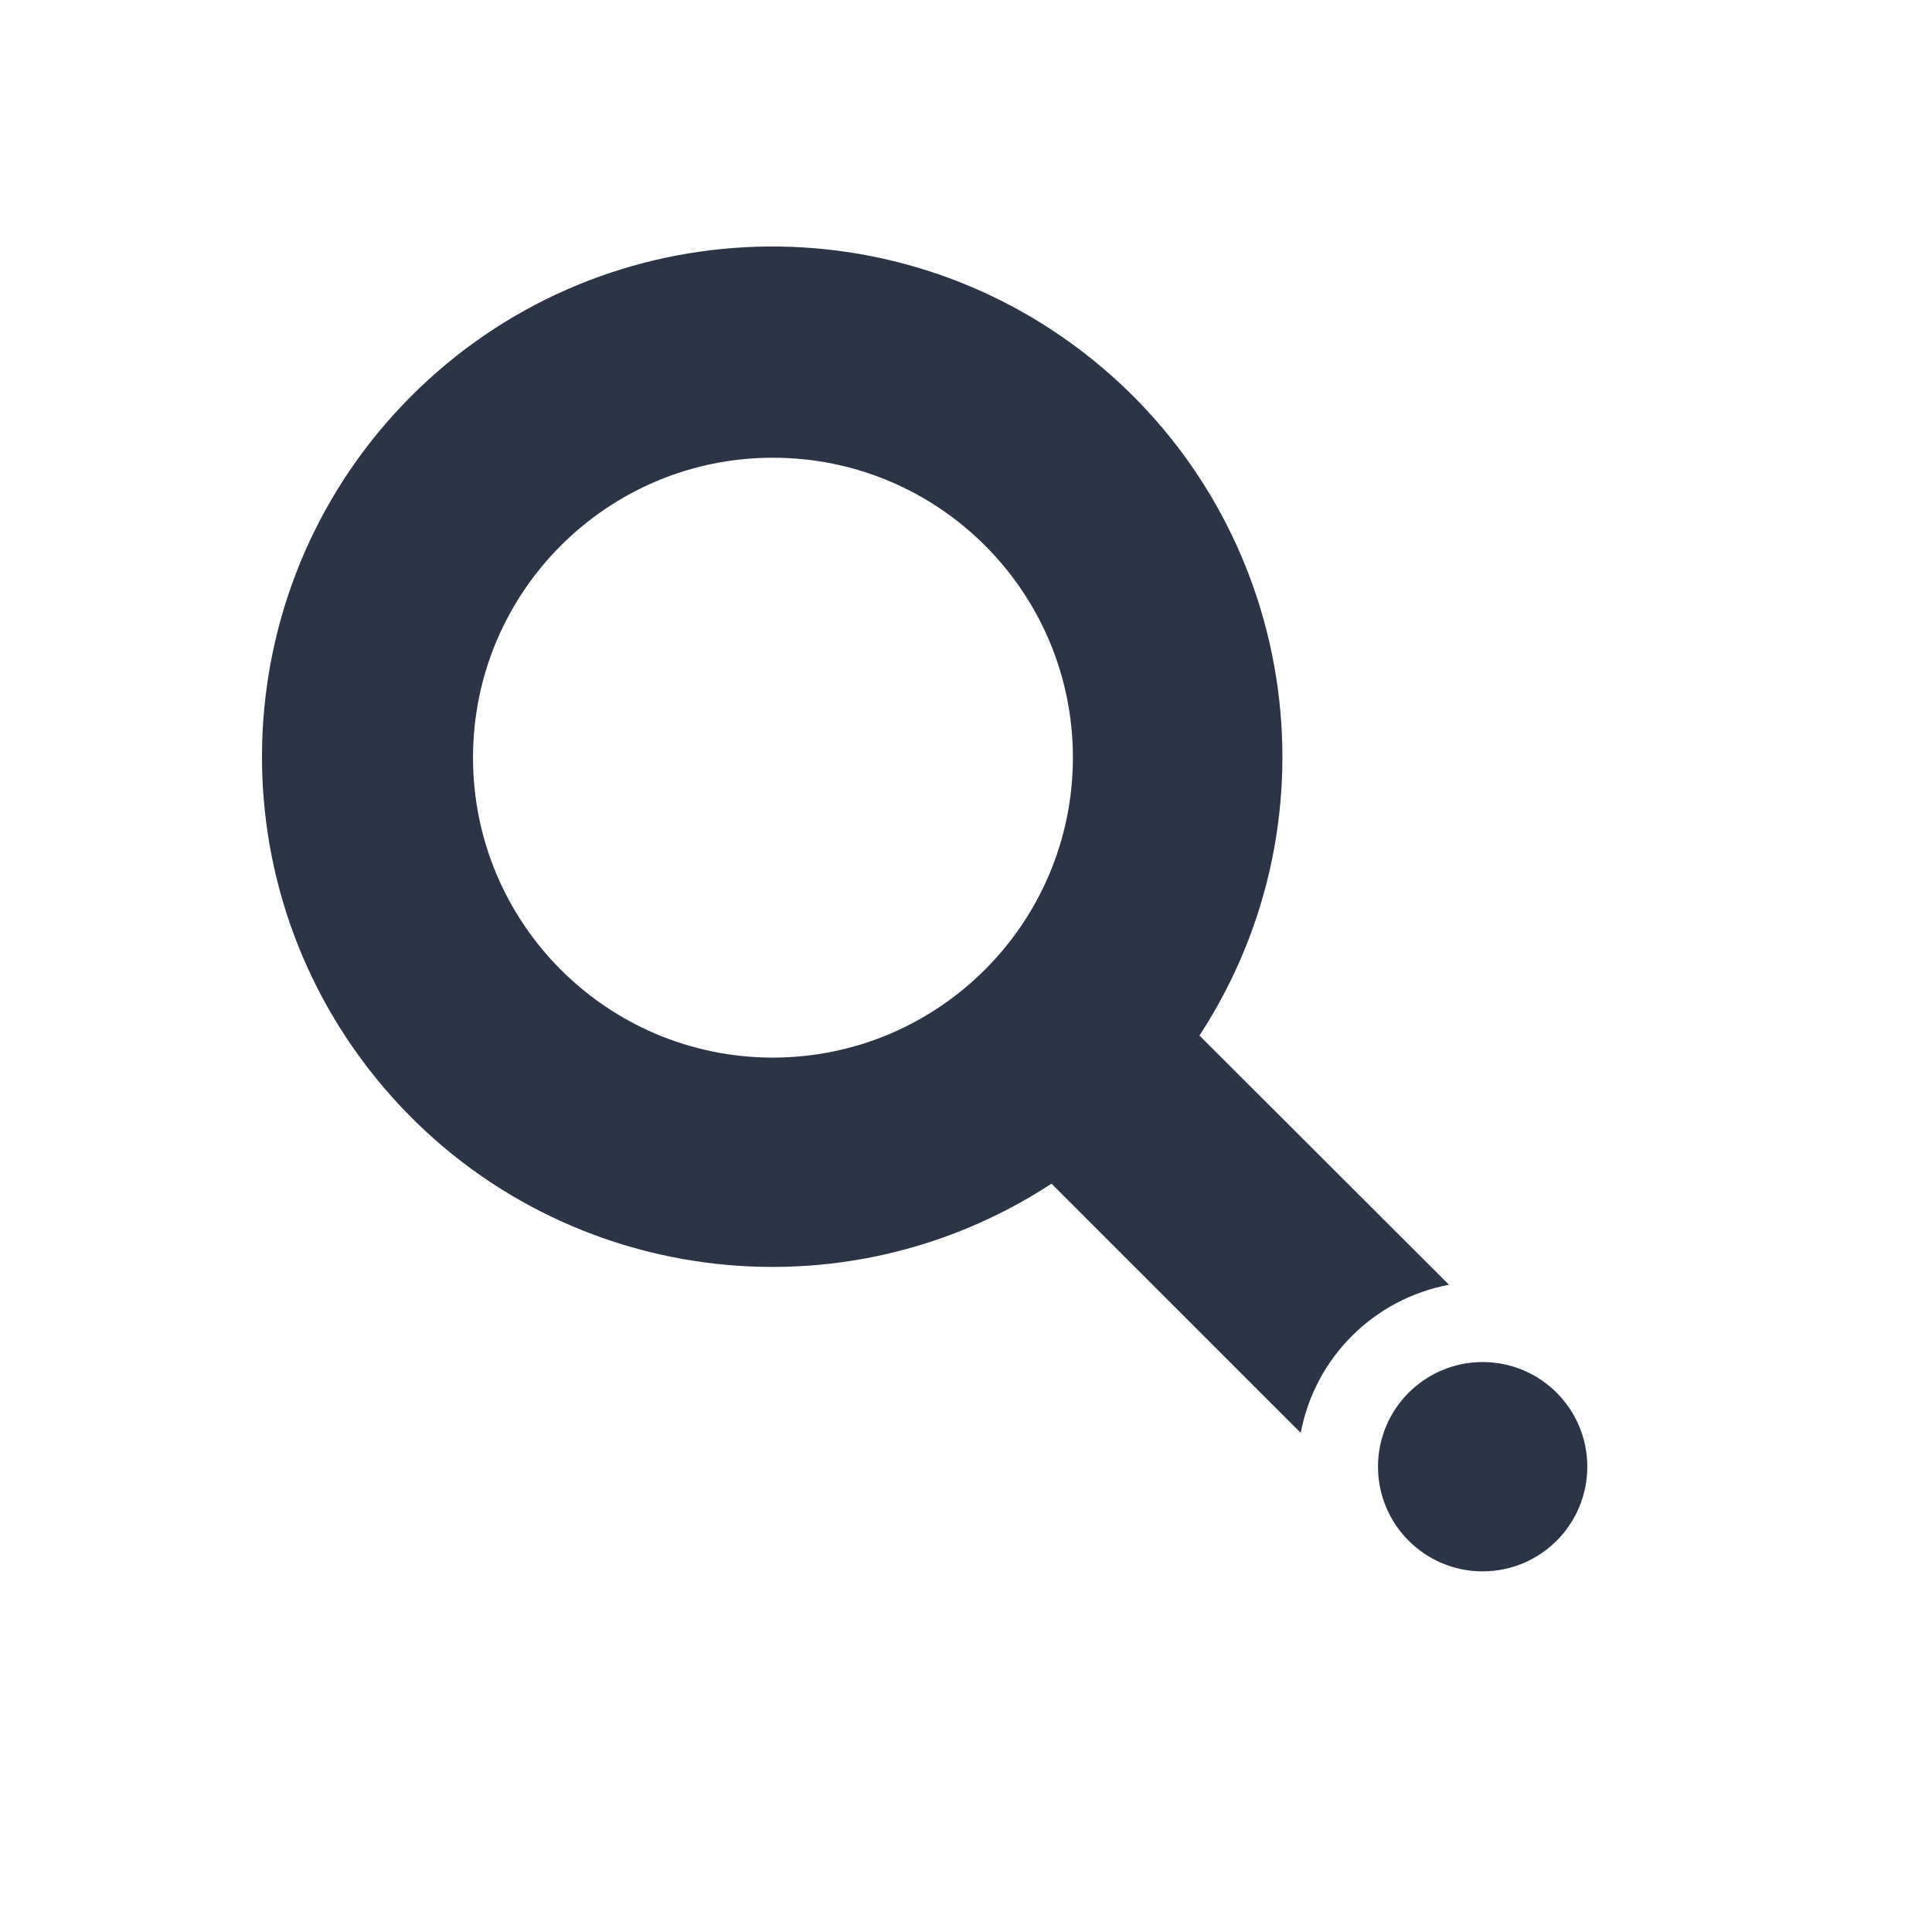
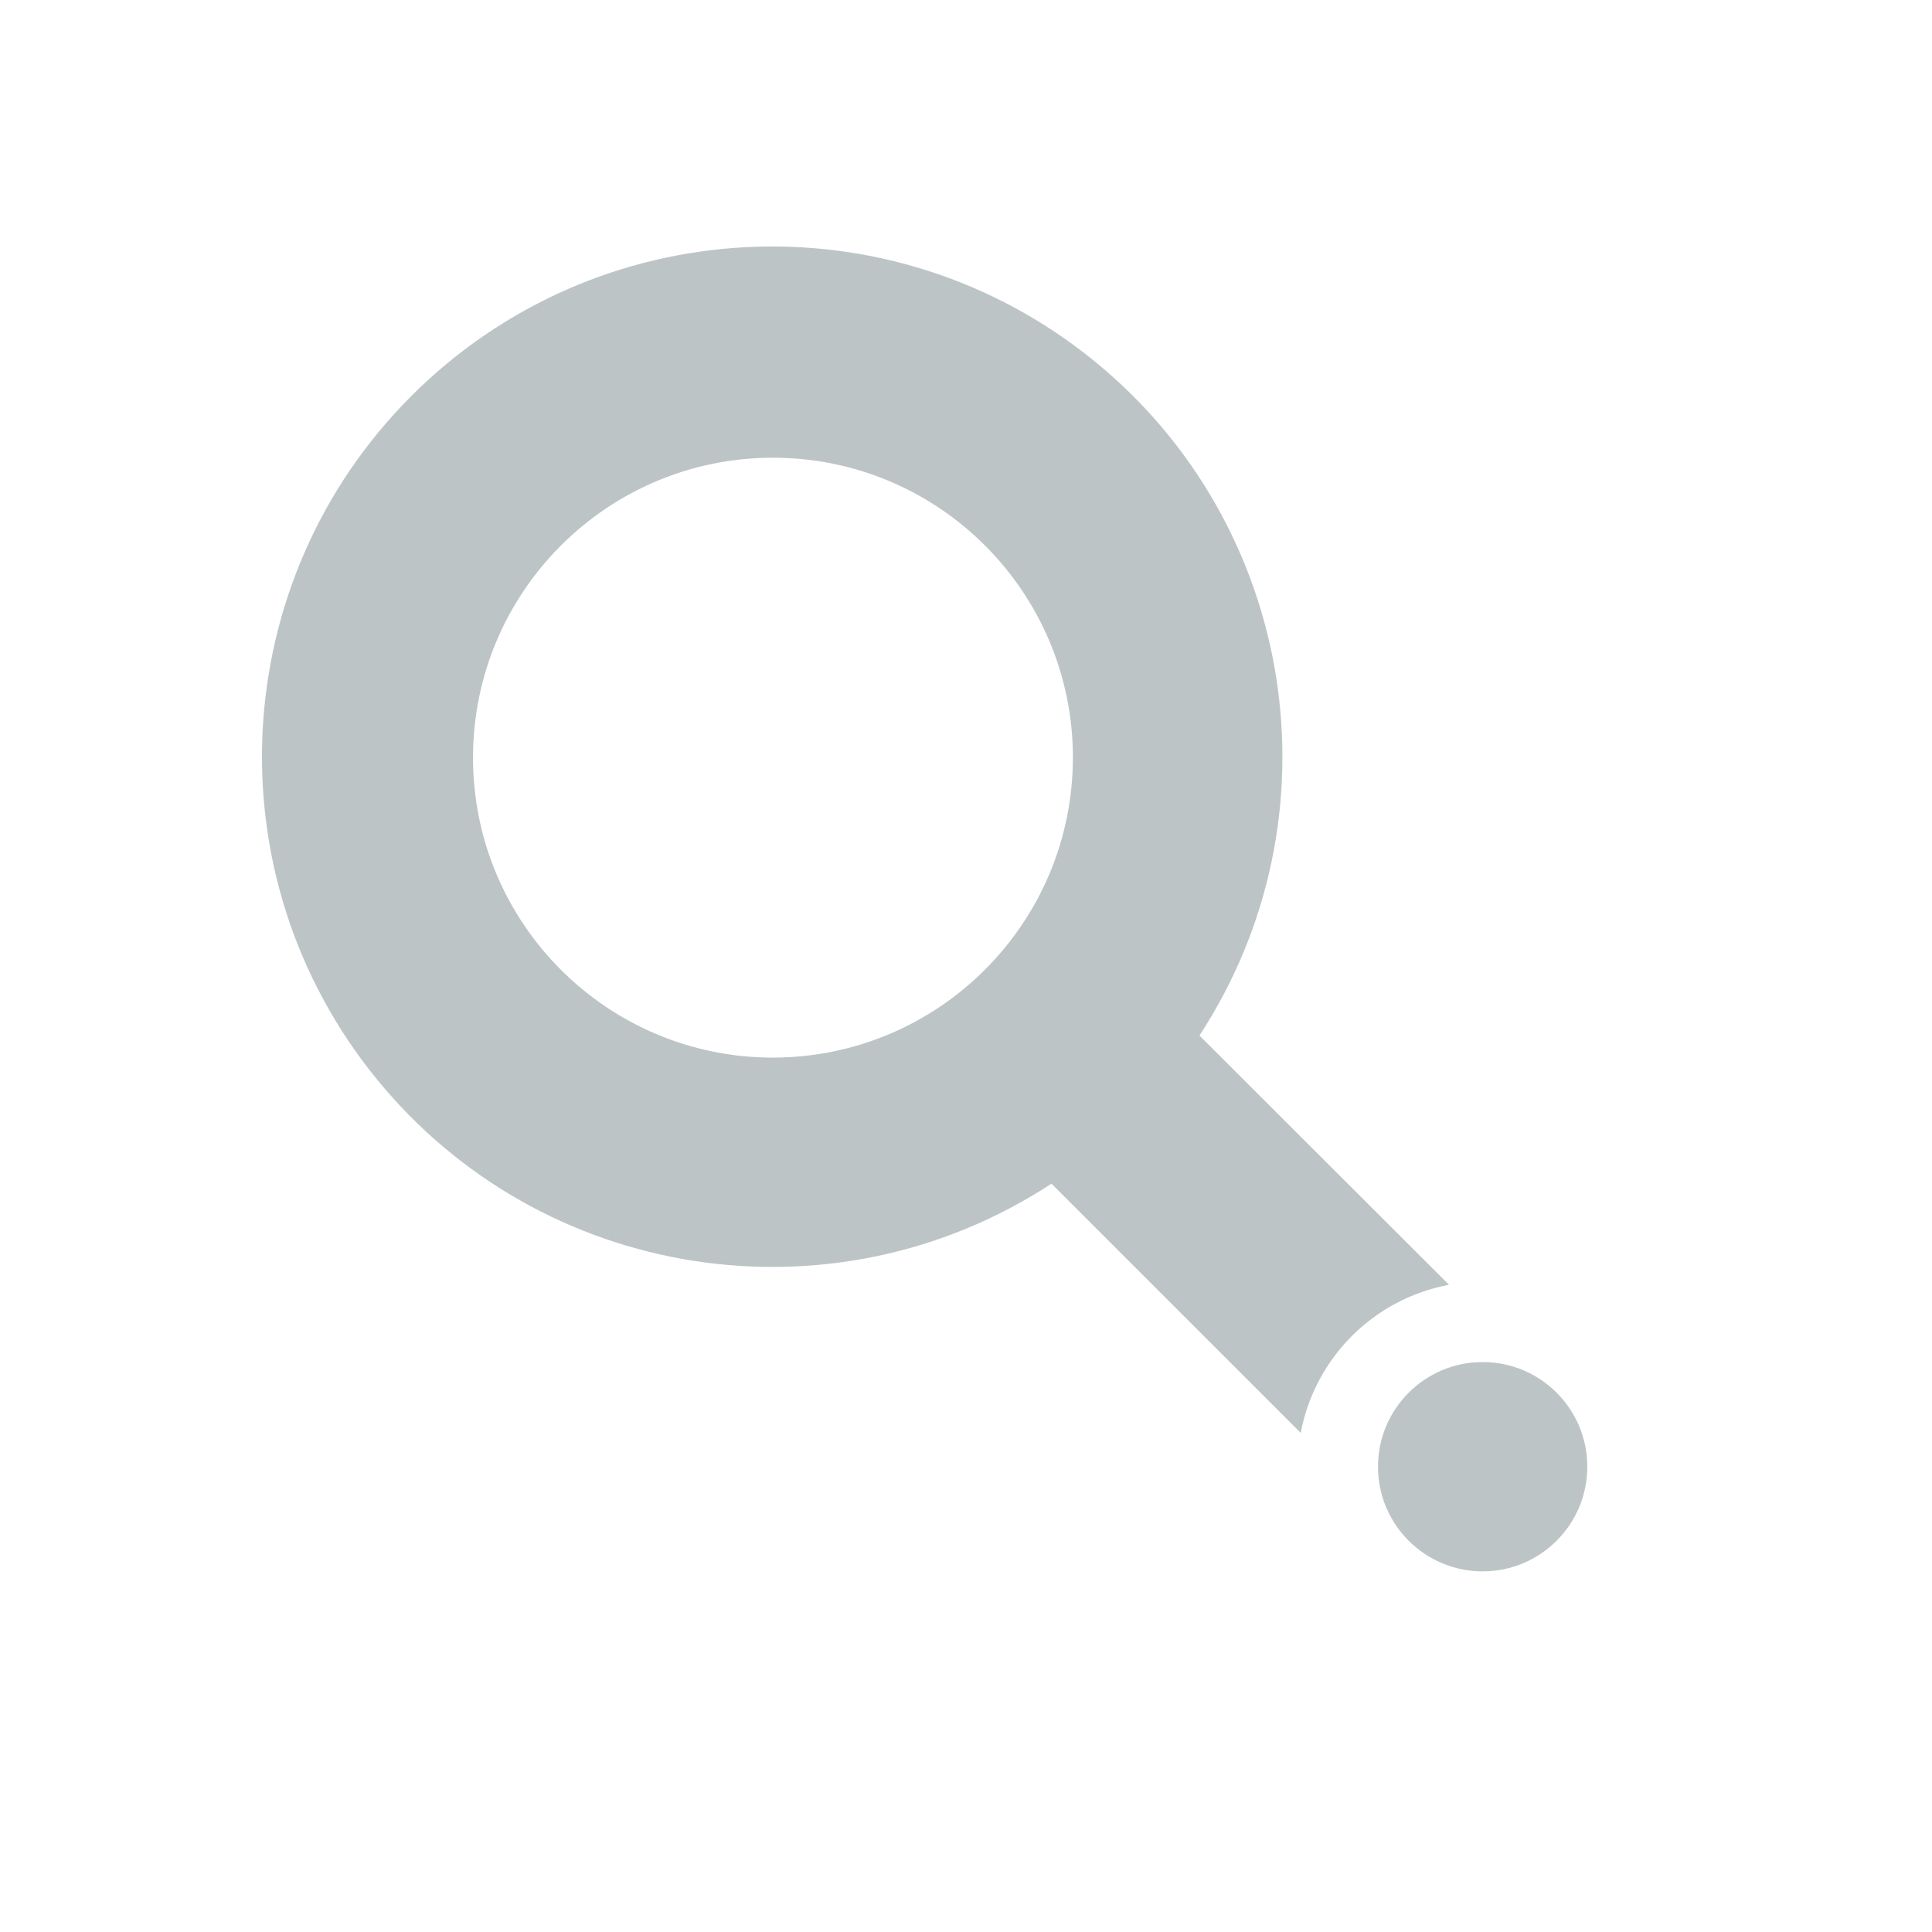
<svg xmlns="http://www.w3.org/2000/svg" id="iconsearch" class="icon" viewBox="0 0 120 120">
-   <path d="M90,79.8,74.5,64.32a31.69,31.69,0,1,0-9.19,9.2L80.79,89A11.53,11.53,0,0,1,90,79.8ZM48,65.69A18.63,18.63,0,1,1,66.64,47.06,18.65,18.65,0,0,1,48,65.69Z" style="fill:#2b3547" />
-   <circle cx="92.09" cy="91.1" r="6.5" style="fill:#2b3547" />
+   <path d="M90,79.8,74.5,64.32a31.69,31.69,0,1,0-9.19,9.2L80.79,89A11.53,11.53,0,0,1,90,79.8ZM48,65.69A18.63,18.63,0,1,1,66.64,47.06,18.65,18.65,0,0,1,48,65.69Z" style="fill:#bdc4c6" />
+   <circle cx="92.09" cy="91.1" r="6.5" style="fill:#bdc4c6" />
</svg>
